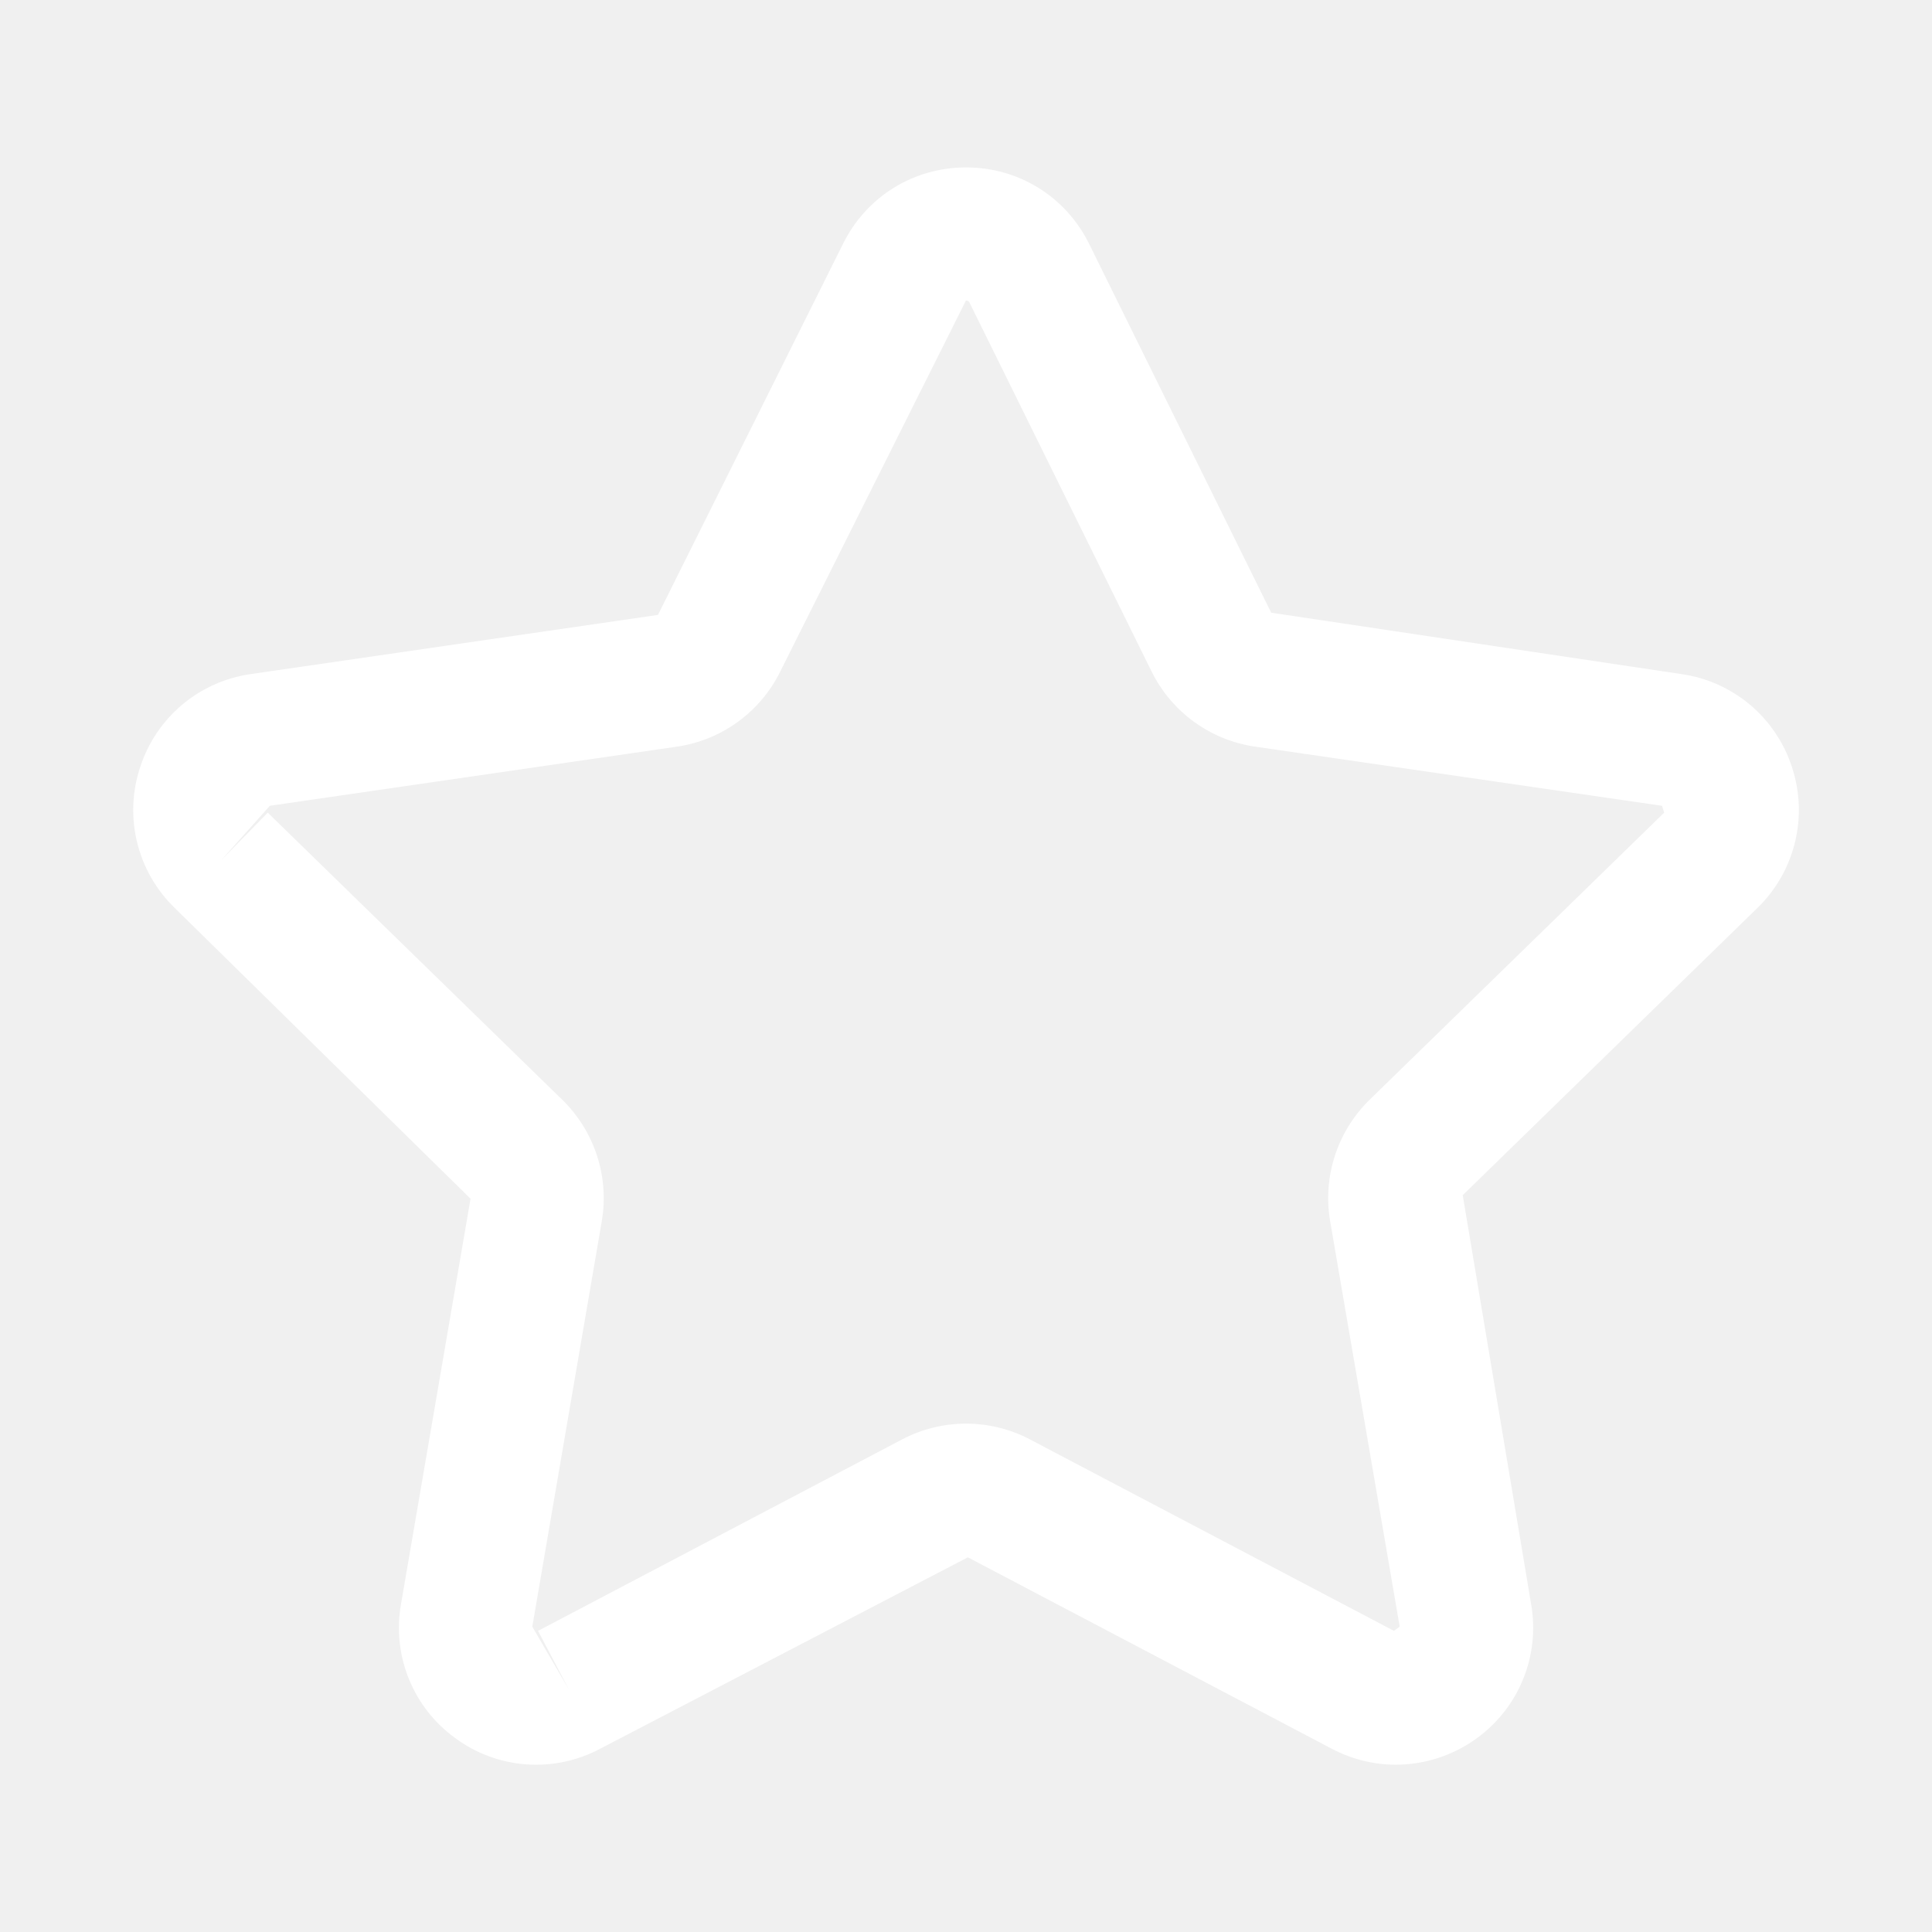
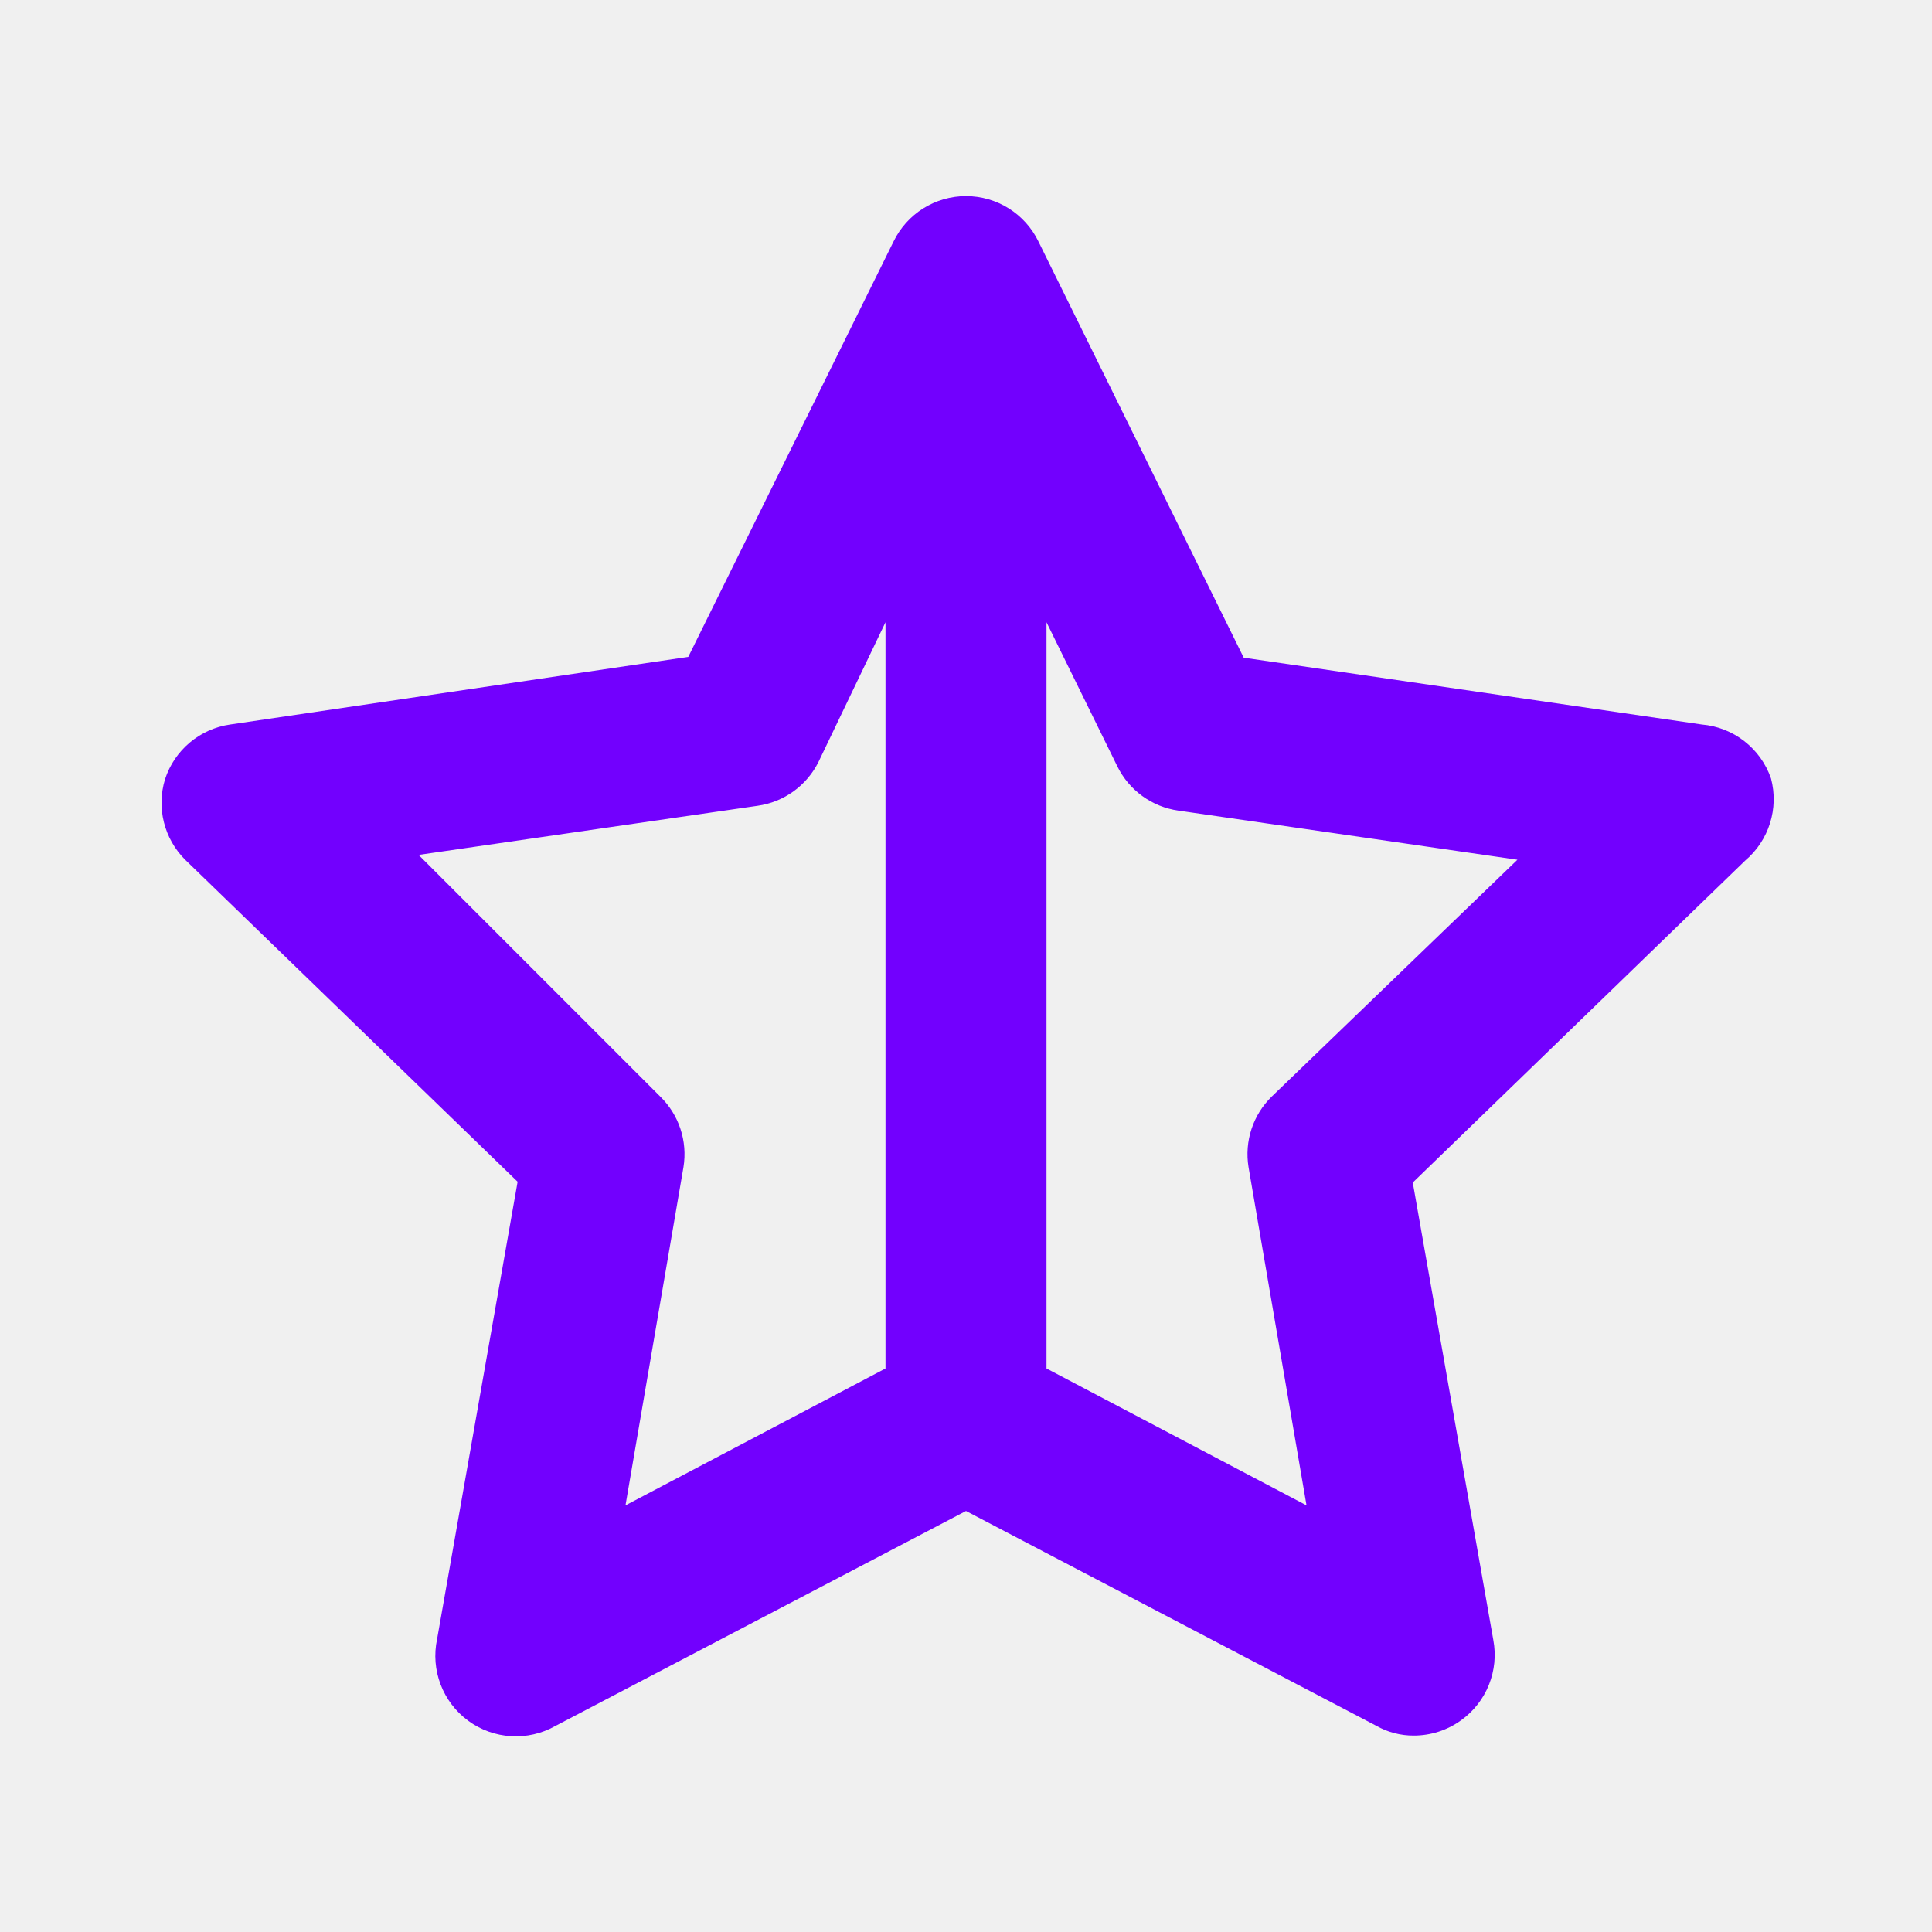
- <svg xmlns="http://www.w3.org/2000/svg" id="Layer_1" x="0" y="0" version="1.1" viewBox="0 0 29 29" xml:space="preserve">
-   <path fill="#fff" d="M20.953 26.489c-.327 0-.656-.079-.959-.238l-5.466-2.875-5.521 2.874a2.044 2.044 0 0 1-2.169-.157 2.044 2.044 0 0 1-.819-2.014l1.044-6.086-4.439-4.363a2.045 2.045 0 0 1-.521-2.112 2.047 2.047 0 0 1 1.663-1.4l6.11-.888 2.778-5.57c.35-.708 1.057-1.147 1.847-1.147s1.497.439 1.847 1.147l2.733 5.537 6.155.921a2.047 2.047 0 0 1 1.663 1.4 2.049 2.049 0 0 1-.521 2.112l-4.422 4.31 1.027 6.14a2.049 2.049 0 0 1-.819 2.014 2.07 2.07 0 0 1-1.211.395zM4.019 12.198l4.421 4.31c.485.474.707 1.154.593 1.822L7.99 24.417l.552.948-.466-.885 5.465-2.874a2.063 2.063 0 0 1 1.917-.001l5.466 2.875.086-.063-1.044-6.086a2.064 2.064 0 0 1 .592-1.823l4.422-4.31-.033-.103-6.11-.888a2.064 2.064 0 0 1-1.551-1.127l-2.733-5.537c-.008-.016-.017-.032-.054-.032l-2.787 5.569a2.06 2.06 0 0 1-1.549 1.127l-6.112.888-.731.818.699-.715z" class="color000000 svgShape" />
+ <svg xmlns="http://www.w3.org/2000/svg" viewBox="0 0 24 24">
+   <path fill="#7200fe" d="M22,9.67A1,1,0,0,0,21.14,9l-5.69-.83L12.9,3a1,1,0,0,0-1.8,0L8.55,8.16,2.86,9a1,1,0,0,0-.81.68,1,1,0,0,0,.25,1l4.13,4-1,5.68A1,1,0,0,0,6.9,21.44L12,18.77l5.1,2.67a.93.93,0,0,0,.46.12,1,1,0,0,0,.59-.19,1,1,0,0,0,.4-1l-1-5.68,4.13-4A1,1,0,0,0,22,9.67ZM11,17l-3.23,1.7.72-4.2a1,1,0,0,0-.29-.88l-3-3,4.21-.61a1,1,0,0,0,.76-.55L11,7.73Zm4.8-3.38a1,1,0,0,0-.29.88l.72,4.2L13,17V7.73l.88,1.79a1,1,0,0,0,.76.55l4.21.61Z" class="color000000 svgShape" />
</svg>
